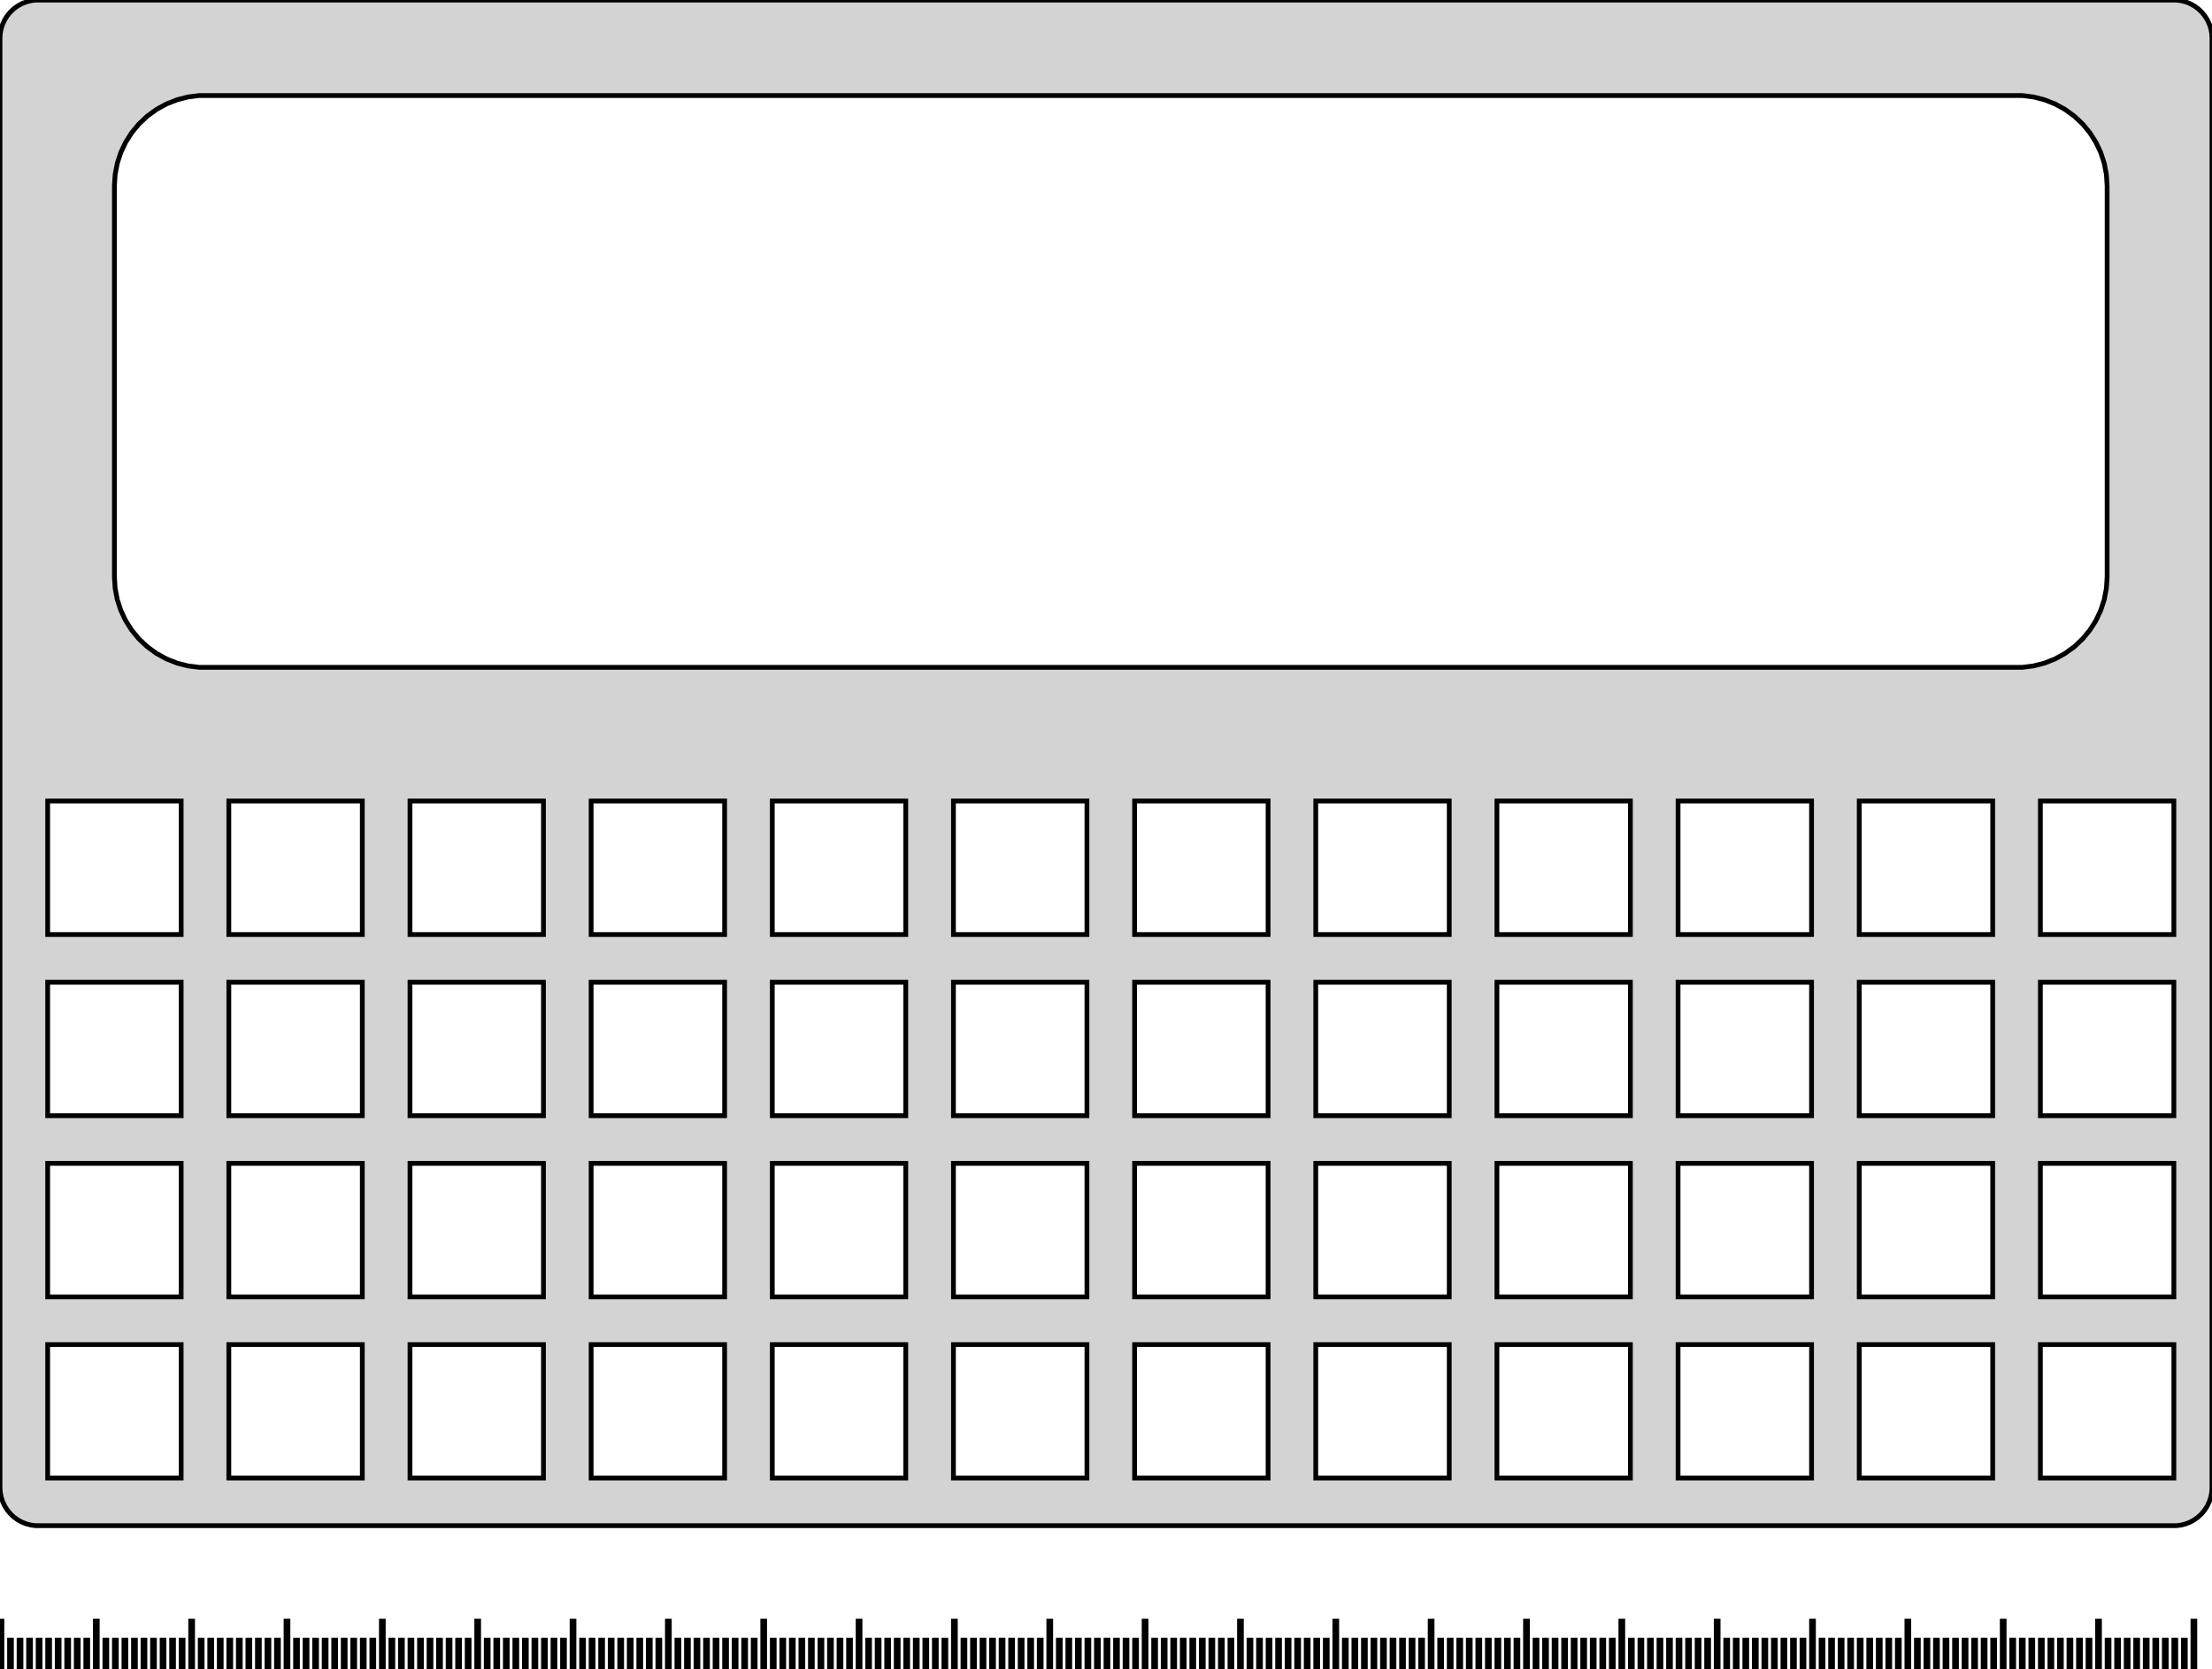
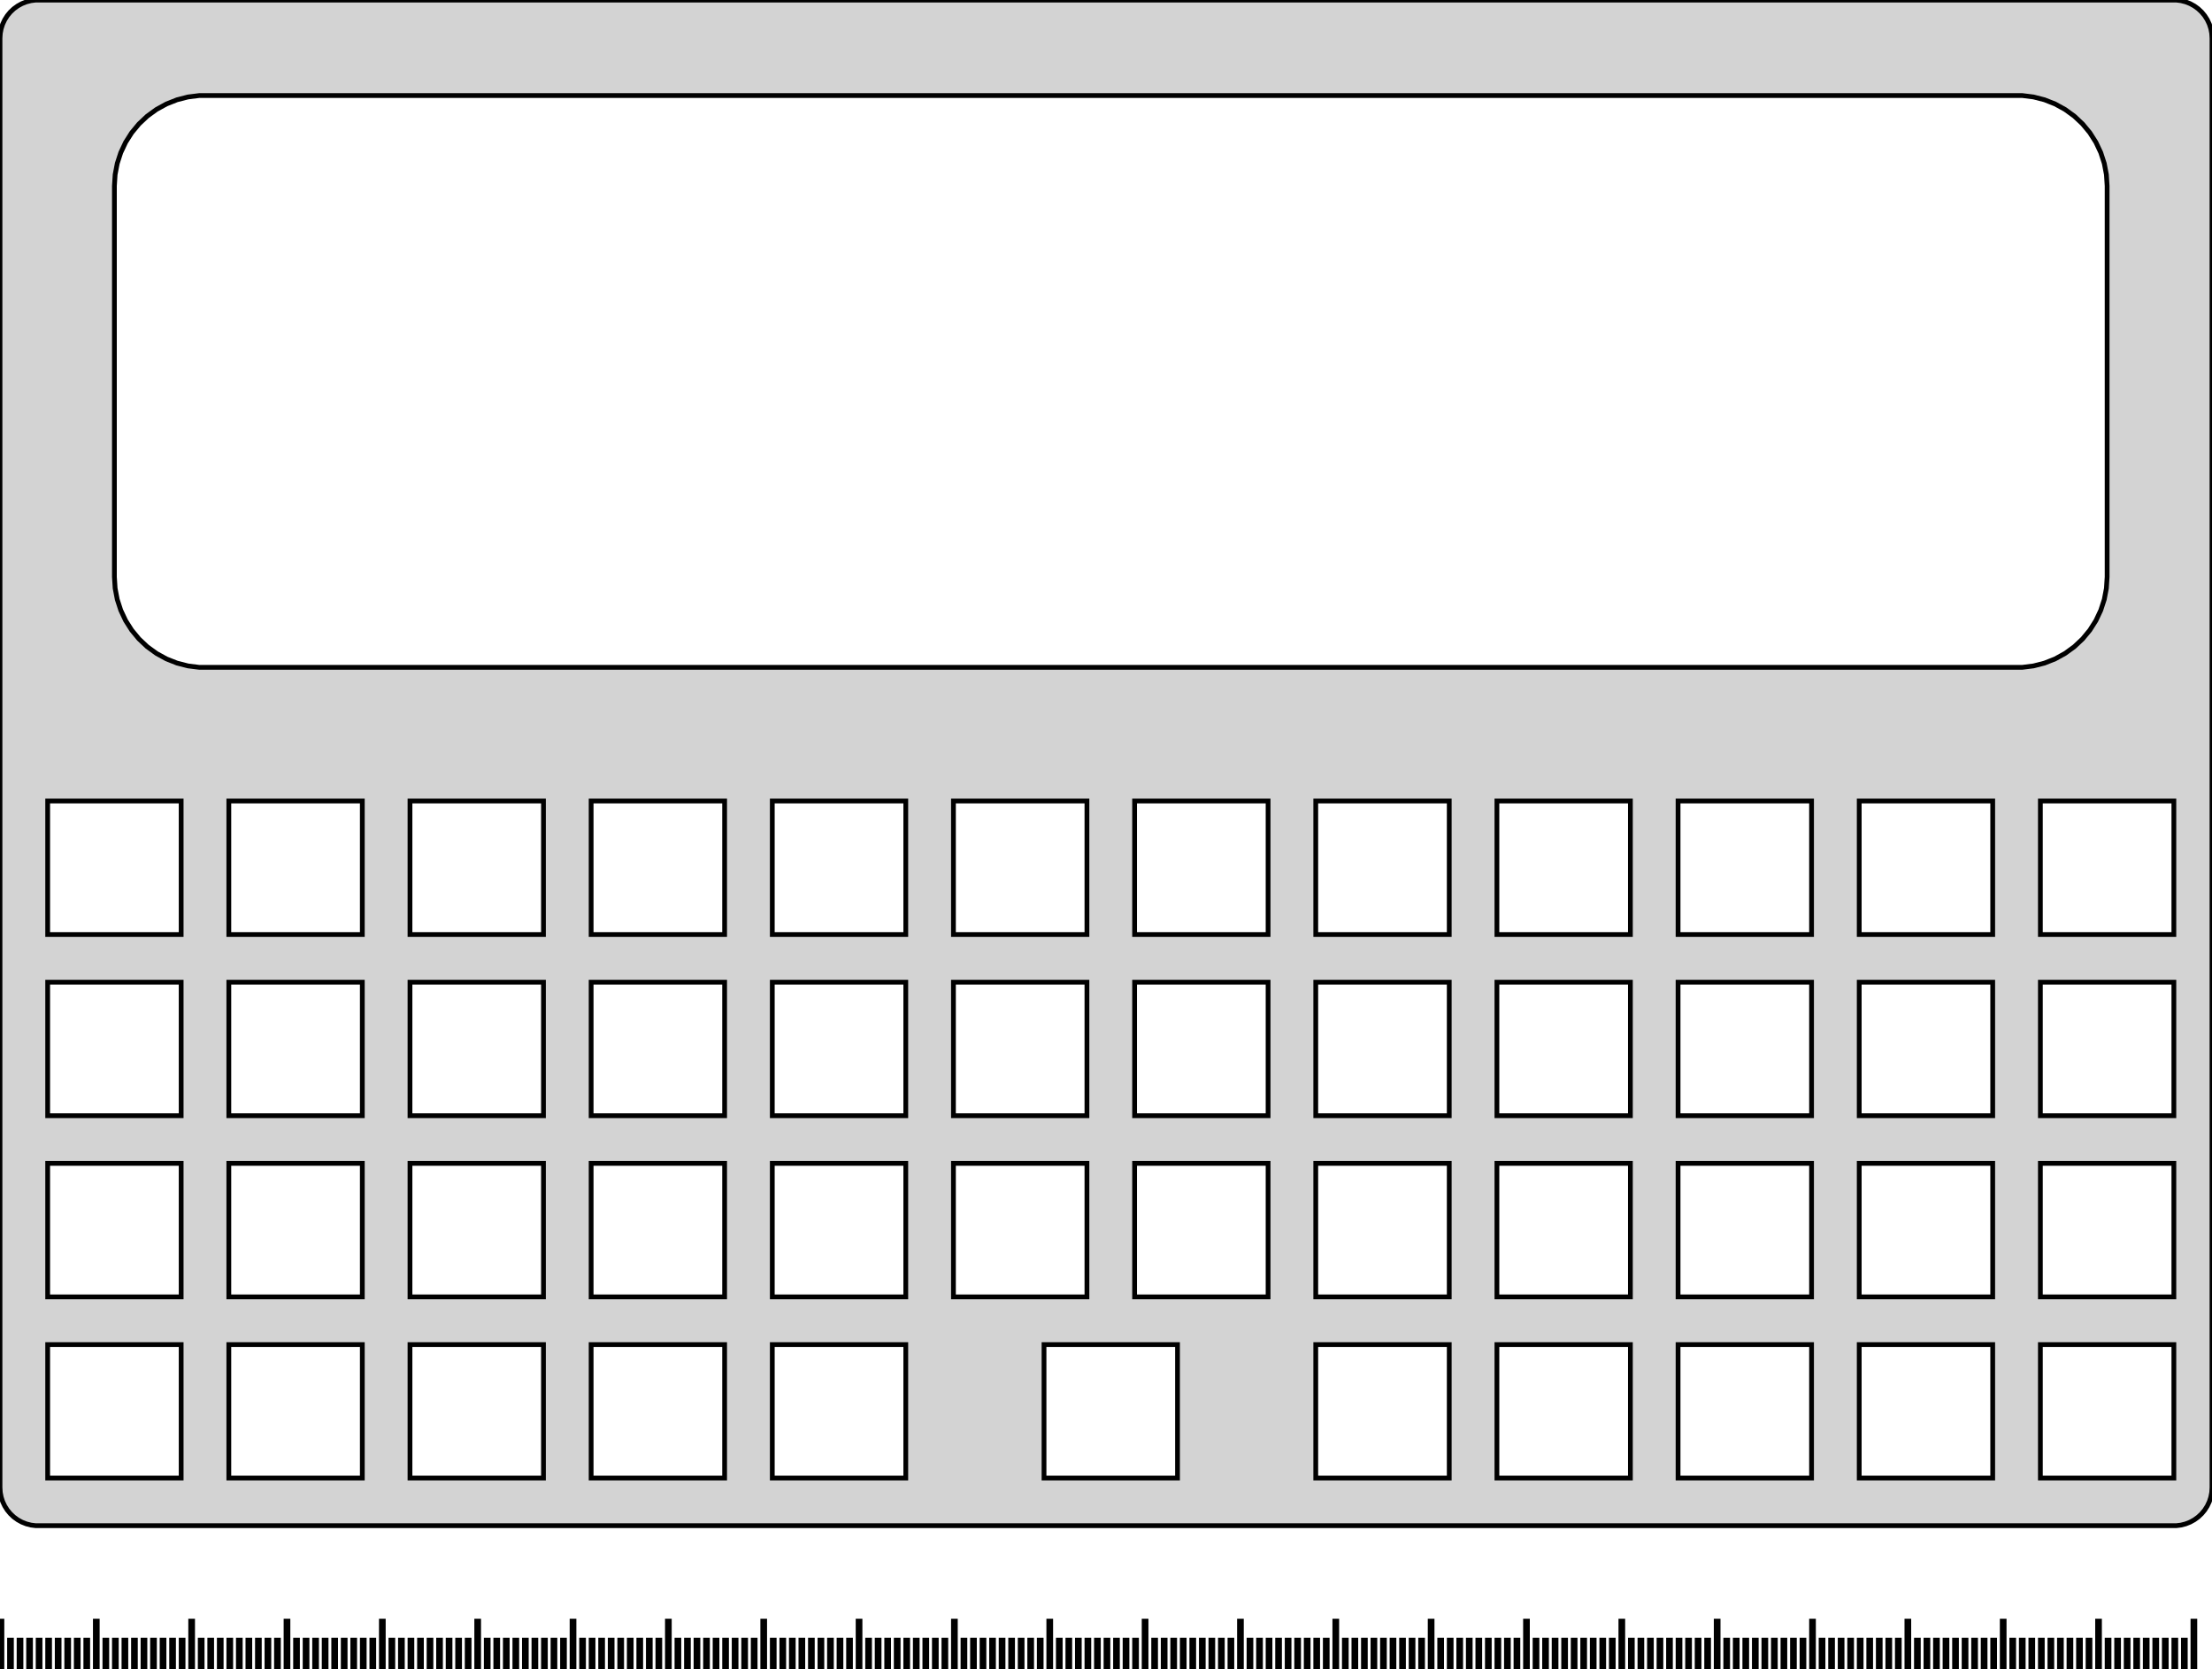
- <svg xmlns="http://www.w3.org/2000/svg" width="232mm" height="175mm" viewBox="0 -160 232 175" version="1.1">
-   <path d=" M 228.75,-0.071 L 229.236,-0.196 L 229.703,-0.381 L 230.143,-0.623 L 230.55,-0.918 L 230.916,-1.262  L 231.236,-1.649 L 231.505,-2.073 L 231.719,-2.527 L 231.874,-3.005 L 231.968,-3.499 L 232,-4  L 232,-156 L 231.968,-156.501 L 231.874,-156.995 L 231.719,-157.473 L 231.505,-157.927 L 231.236,-158.351  L 230.916,-158.738 L 230.55,-159.082 L 230.143,-159.377 L 229.703,-159.619 L 229.236,-159.804 L 228.75,-159.929  L 228.251,-159.992 L 3.749,-159.992 L 3.25,-159.929 L 2.764,-159.804 L 2.297,-159.619 L 1.857,-159.377  L 1.45,-159.082 L 1.084,-158.738 L 0.764,-158.351 L 0.495,-157.927 L 0.281,-157.473 L 0.126,-156.995  L 0.032,-156.501 L 0,-156 L 0,-4 L 0.032,-3.499 L 0.126,-3.005 L 0.281,-2.527  L 0.495,-2.073 L 0.764,-1.649 L 1.084,-1.262 L 1.45,-0.918 L 1.857,-0.623 L 2.297,-0.381  L 2.764,-0.196 L 3.25,-0.071 L 3.749,-0.008 L 228.251,-0.008 z M 20.904,-90.019 L 19.72,-90.168 L 18.564,-90.465 L 17.455,-90.904 L 16.41,-91.479 L 15.444,-92.18  L 14.575,-92.997 L 13.814,-93.916 L 13.175,-94.923 L 12.667,-96.003 L 12.298,-97.137 L 12.075,-98.309  L 12,-99.5 L 12,-140.5 L 12.075,-141.691 L 12.298,-142.863 L 12.667,-143.997 L 13.175,-145.077  L 13.814,-146.084 L 14.575,-147.003 L 15.444,-147.82 L 16.41,-148.521 L 17.455,-149.096 L 18.564,-149.535  L 19.72,-149.832 L 20.904,-149.981 L 212.097,-149.981 L 213.28,-149.832 L 214.436,-149.535 L 215.545,-149.096  L 216.59,-148.521 L 217.556,-147.82 L 218.425,-147.003 L 219.186,-146.084 L 219.825,-145.077 L 220.333,-143.997  L 220.702,-142.863 L 220.925,-141.691 L 221,-140.5 L 221,-99.5 L 220.925,-98.309 L 220.702,-97.137  L 220.333,-96.003 L 219.825,-94.923 L 219.186,-93.916 L 218.425,-92.997 L 217.556,-92.18 L 216.59,-91.479  L 215.545,-90.904 L 214.436,-90.465 L 213.28,-90.168 L 212.097,-90.019 z M 214,-62 L 214,-76 L 228,-76 L 228,-62 z M 195,-62 L 195,-76 L 209,-76 L 209,-62 z M 119,-62 L 119,-76 L 133,-76 L 133,-62 z M 43,-62 L 43,-76 L 57,-76 L 57,-62 z M 81,-62 L 81,-76 L 95,-76 L 95,-62 z M 5,-62 L 5,-76 L 19,-76 L 19,-62 z M 24,-62 L 24,-76 L 38,-76 L 38,-62 z M 138,-62 L 138,-76 L 152,-76 L 152,-62 z M 157,-62 L 157,-76 L 171,-76 L 171,-62 z M 176,-62 L 176,-76 L 190,-76 L 190,-62 z M 100,-62 L 100,-76 L 114,-76 L 114,-62 z M 62,-62 L 62,-76 L 76,-76 L 76,-62 z M 214,-43 L 214,-57 L 228,-57 L 228,-43 z M 119,-43 L 119,-57 L 133,-57 L 133,-43 z M 81,-43 L 81,-57 L 95,-57 L 95,-43 z M 157,-43 L 157,-57 L 171,-57 L 171,-43 z M 138,-43 L 138,-57 L 152,-57 L 152,-43 z M 100,-43 L 100,-57 L 114,-57 L 114,-43 z M 5,-43 L 5,-57 L 19,-57 L 19,-43 z M 24,-43 L 24,-57 L 38,-57 L 38,-43 z M 43,-43 L 43,-57 L 57,-57 L 57,-43 z M 62,-43 L 62,-57 L 76,-57 L 76,-43 z M 176,-43 L 176,-57 L 190,-57 L 190,-43 z M 195,-43 L 195,-57 L 209,-57 L 209,-43 z M 138,-24 L 138,-38 L 152,-38 L 152,-24 z M 119,-24 L 119,-38 L 133,-38 L 133,-24 z M 100,-24 L 100,-38 L 114,-38 L 114,-24 z M 214,-24 L 214,-38 L 228,-38 L 228,-24 z M 43,-24 L 43,-38 L 57,-38 L 57,-24 z M 24,-24 L 24,-38 L 38,-38 L 38,-24 z M 195,-24 L 195,-38 L 209,-38 L 209,-24 z M 5,-24 L 5,-38 L 19,-38 L 19,-24 z M 81,-24 L 81,-38 L 95,-38 L 95,-24 z M 157,-24 L 157,-38 L 171,-38 L 171,-24 z M 62,-24 L 62,-38 L 76,-38 L 76,-24 z M 176,-24 L 176,-38 L 190,-38 L 190,-24 z M 62,-5 L 62,-19 L 76,-19 L 76,-5 z M 43,-5 L 43,-19 L 57,-19 L 57,-5 z M 24,-5 L 24,-19 L 38,-19 L 38,-5 z M 176,-5 L 176,-19 L 190,-19 L 190,-5 z M 119,-5 L 119,-19 L 133,-19 L 133,-5 z M 100,-5 L 100,-19 L 114,-19 L 114,-5 z M 195,-5 L 195,-19 L 209,-19 L 209,-5 z M 138,-5 L 138,-19 L 152,-19 L 152,-5 z M 81,-5 L 81,-19 L 95,-19 L 95,-5 z M 157,-5 L 157,-19 L 171,-19 L 171,-5 z M 5,-5 L 5,-19 L 19,-19 L 19,-5 z M 214,-5 L 214,-19 L 228,-19 L 228,-5 z M 170,10 L 170,15 L 170.2,15 L 170.2,10 z M 160,10 L 160,15 L 160.2,15 L 160.2,10 z M 150,10 L 150,15 L 150.2,15 L 150.2,10 z M 140,10 L 140,15 L 140.2,15 L 140.2,10 z M 130,10 L 130,15 L 130.2,15 L 130.2,10 z M 120,10 L 120,15 L 120.2,15 L 120.2,10 z M 230.2,10 L 230,10 L 230,15 L 230.2,15 z M 220,10 L 220,15 L 220.2,15 L 220.2,10 z M 210,10 L 210,15 L 210.2,15 L 210.2,10 z M 200,10 L 200,15 L 200.2,15 L 200.2,10 z M 190,10 L 190,15 L 190.2,15 L 190.2,10 z M 180,10 L 180,15 L 180.2,15 L 180.2,10 z M 60,10 L 60,15 L 60.2,15 L 60.2,10 z M 70,10 L 70,15 L 70.2,15 L 70.2,10 z M 80,10 L 80,15 L 80.2,15 L 80.2,10 z M 90,10 L 90,15 L 90.2,15 L 90.2,10 z M 100,10 L 100,15 L 100.2,15 L 100.2,10 z M 110,10 L 110,15 L 110.2,15 L 110.2,10 z M 0,10 L 0,15 L 0.2,15 L 0.2,10 z M 10,10 L 10,15 L 10.2,15 L 10.2,10 z M 20,10 L 20,15 L 20.2,15 L 20.2,10 z M 30,10 L 30,15 L 30.2,15 L 30.2,10 z M 40,10 L 40,15 L 40.2,15 L 40.2,10 z M 50,10 L 50,15 L 50.2,15 L 50.2,10 z M 197.2,12 L 197,12 L 197,15 L 197.2,15 z M 196.2,12 L 196,12 L 196,15 L 196.2,15 z M 195.2,12 L 195,12 L 195,15 L 195.2,15 z M 194.2,12 L 194,12 L 194,15 L 194.2,15 z M 178.2,12 L 178,12 L 178,15 L 178.2,15 z M 177.2,12 L 177,12 L 177,15 L 177.2,15 z M 176.2,12 L 176,12 L 176,15 L 176.2,15 z M 175.2,12 L 175,12 L 175,15 L 175.2,15 z M 174.2,12 L 174,12 L 174,15 L 174.2,15 z M 173.2,12 L 173,12 L 173,15 L 173.2,15 z M 186.2,12 L 186,12 L 186,15 L 186.2,15 z M 185.2,12 L 185,12 L 185,15 L 185.2,15 z M 198.2,12 L 198,12 L 198,15 L 198.2,15 z M 199.2,12 L 199,12 L 199,15 L 199.2,15 z M 187.2,12 L 187,12 L 187,15 L 187.2,15 z M 188.2,12 L 188,12 L 188,15 L 188.2,15 z M 189.2,12 L 189,12 L 189,15 L 189.2,15 z M 191.2,12 L 191,12 L 191,15 L 191.2,15 z M 192.2,12 L 192,12 L 192,15 L 192.2,15 z M 193.2,12 L 193,12 L 193,15 L 193.2,15 z M 135.2,12 L 135,12 L 135,15 L 135.2,15 z M 208.2,12 L 208,12 L 208,15 L 208.2,15 z M 209.2,12 L 209,12 L 209,15 L 209.2,15 z M 146.2,12 L 146,12 L 146,15 L 146.2,15 z M 147.2,12 L 147,12 L 147,15 L 147.2,15 z M 148.2,12 L 148,12 L 148,15 L 148.2,15 z M 149.2,12 L 149,12 L 149,15 L 149.2,15 z M 165.2,12 L 165,12 L 165,15 L 165.2,15 z M 166.2,12 L 166,12 L 166,15 L 166.2,15 z M 167.2,12 L 167,12 L 167,15 L 167.2,15 z M 168.2,12 L 168,12 L 168,15 L 168.2,15 z M 169.2,12 L 169,12 L 169,15 L 169.2,15 z M 171.2,12 L 171,12 L 171,15 L 171.2,15 z M 172.2,12 L 172,12 L 172,15 L 172.2,15 z M 158.2,12 L 158,12 L 158,15 L 158.2,15 z M 159.2,12 L 159,12 L 159,15 L 159.2,15 z M 161.2,12 L 161,12 L 161,15 L 161.2,15 z M 162.2,12 L 162,12 L 162,15 L 162.2,15 z M 163.2,12 L 163,12 L 163,15 L 163.2,15 z M 221.2,12 L 221,12 L 221,15 L 221.2,15 z M 179.2,12 L 179,12 L 179,15 L 179.2,15 z M 181.2,12 L 181,12 L 181,15 L 181.2,15 z M 182.2,12 L 182,12 L 182,15 L 182.2,15 z M 183.2,12 L 183,12 L 183,15 L 183.2,15 z M 184.2,12 L 184,12 L 184,15 L 184.2,15 z M 17.2,12 L 17,12 L 17,15 L 17.2,15 z M 16.2,12 L 16,12 L 16,15 L 16.2,15 z M 15.2,12 L 15,12 L 15,15 L 15.2,15 z M 27.2,12 L 27,12 L 27,15 L 27.2,15 z M 26.2,12 L 26,12 L 26,15 L 26.2,15 z M 25.2,12 L 25,12 L 25,15 L 25.2,15 z M 24.2,12 L 24,12 L 24,15 L 24.2,15 z M 23.2,12 L 23,12 L 23,15 L 23.2,15 z M 22.2,12 L 22,12 L 22,15 L 22.2,15 z M 21.2,12 L 21,12 L 21,15 L 21.2,15 z M 6.2,12 L 6,12 L 6,15 L 6.2,15 z M 5.2,12 L 5,12 L 5,15 L 5.2,15 z M 4.2,12 L 4,12 L 4,15 L 4.2,15 z M 3.2,12 L 3,12 L 3,15 L 3.2,15 z M 2.2,12 L 2,12 L 2,15 L 2.2,15 z M 1.2,12 L 1,12 L 1,15 L 1.2,15 z M 14.2,12 L 14,12 L 14,15 L 14.2,15 z M 13.2,12 L 13,12 L 13,15 L 13.2,15 z M 12.2,12 L 12,12 L 12,15 L 12.2,15 z M 11.2,12 L 11,12 L 11,15 L 11.2,15 z M 9.2,12 L 9,12 L 9,15 L 9.2,15 z M 8.2,12 L 8,12 L 8,15 L 8.2,15 z M 7.2,12 L 7,12 L 7,15 L 7.2,15 z M 49.2,12 L 49,12 L 49,15 L 49.2,15 z M 211.2,12 L 211,12 L 211,15 L 211.2,15 z M 212.2,12 L 212,12 L 212,15 L 212.2,15 z M 213.2,12 L 213,12 L 213,15 L 213.2,15 z M 214.2,12 L 214,12 L 214,15 L 214.2,15 z M 215.2,12 L 215,12 L 215,15 L 215.2,15 z M 201.2,12 L 201,12 L 201,15 L 201.2,15 z M 202.2,12 L 202,12 L 202,15 L 202.2,15 z M 203.2,12 L 203,12 L 203,15 L 203.2,15 z M 204.2,12 L 204,12 L 204,15 L 204.2,15 z M 205.2,12 L 205,12 L 205,15 L 205.2,15 z M 206.2,12 L 206,12 L 206,15 L 206.2,15 z M 207.2,12 L 207,12 L 207,15 L 207.2,15 z M 222.2,12 L 222,12 L 222,15 L 222.2,15 z M 223.2,12 L 223,12 L 223,15 L 223.2,15 z M 224.2,12 L 224,12 L 224,15 L 224.2,15 z M 225.2,12 L 225,12 L 225,15 L 225.2,15 z M 226.2,12 L 226,12 L 226,15 L 226.2,15 z M 227.2,12 L 227,12 L 227,15 L 227.2,15 z M 228.2,12 L 228,12 L 228,15 L 228.2,15 z M 229.2,12 L 229,12 L 229,15 L 229.2,15 z M 216.2,12 L 216,12 L 216,15 L 216.2,15 z M 217.2,12 L 217,12 L 217,15 L 217.2,15 z M 218.2,12 L 218,12 L 218,15 L 218.2,15 z M 219.2,12 L 219,12 L 219,15 L 219.2,15 z M 64.2,12 L 64,12 L 64,15 L 64.2,15 z M 65.2,12 L 65,12 L 65,15 L 65.2,15 z M 66.2,12 L 66,12 L 66,15 L 66.2,15 z M 67.2,12 L 67,12 L 67,15 L 67.2,15 z M 68.2,12 L 68,12 L 68,15 L 68.2,15 z M 69.2,12 L 69,12 L 69,15 L 69.2,15 z M 71.2,12 L 71,12 L 71,15 L 71.2,15 z M 58.2,12 L 58,12 L 58,15 L 58.2,15 z M 59.2,12 L 59,12 L 59,15 L 59.2,15 z M 61.2,12 L 61,12 L 61,15 L 61.2,15 z M 62.2,12 L 62,12 L 62,15 L 62.2,15 z M 63.2,12 L 63,12 L 63,15 L 63.2,15 z M 79.2,12 L 79,12 L 79,15 L 79.2,15 z M 81.2,12 L 81,12 L 81,15 L 81.2,15 z M 82.2,12 L 82,12 L 82,15 L 82.2,15 z M 83.2,12 L 83,12 L 83,15 L 83.2,15 z M 84.2,12 L 84,12 L 84,15 L 84.2,15 z M 85.2,12 L 85,12 L 85,15 L 85.2,15 z M 72.2,12 L 72,12 L 72,15 L 72.2,15 z M 73.2,12 L 73,12 L 73,15 L 73.2,15 z M 74.2,12 L 74,12 L 74,15 L 74.2,15 z M 75.2,12 L 75,12 L 75,15 L 75.2,15 z M 76.2,12 L 76,12 L 76,15 L 76.2,15 z M 77.2,12 L 77,12 L 77,15 L 77.2,15 z M 78.2,12 L 78,12 L 78,15 L 78.2,15 z M 93.2,12 L 93,12 L 93,15 L 93.2,15 z M 94.2,12 L 94,12 L 94,15 L 94.2,15 z M 18.2,12 L 18,12 L 18,15 L 18.2,15 z M 19.2,12 L 19,12 L 19,15 L 19.2,15 z M 36.2,12 L 36,12 L 36,15 L 36.2,15 z M 37.2,12 L 37,12 L 37,15 L 37.2,15 z M 38.2,12 L 38,12 L 38,15 L 38.2,15 z M 39.2,12 L 39,12 L 39,15 L 39.2,15 z M 41.2,12 L 41,12 L 41,15 L 41.2,15 z M 42.2,12 L 42,12 L 42,15 L 42.2,15 z M 28.2,12 L 28,12 L 28,15 L 28.2,15 z M 29.2,12 L 29,12 L 29,15 L 29.2,15 z M 31.2,12 L 31,12 L 31,15 L 31.2,15 z M 32.2,12 L 32,12 L 32,15 L 32.2,15 z M 33.2,12 L 33,12 L 33,15 L 33.2,15 z M 34.2,12 L 34,12 L 34,15 L 34.2,15 z M 35.2,12 L 35,12 L 35,15 L 35.2,15 z M 51.2,12 L 51,12 L 51,15 L 51.2,15 z M 52.2,12 L 52,12 L 52,15 L 52.2,15 z M 53.2,12 L 53,12 L 53,15 L 53.2,15 z M 54.2,12 L 54,12 L 54,15 L 54.2,15 z M 55.2,12 L 55,12 L 55,15 L 55.2,15 z M 56.2,12 L 56,12 L 56,15 L 56.2,15 z M 57.2,12 L 57,12 L 57,15 L 57.2,15 z M 43.2,12 L 43,12 L 43,15 L 43.2,15 z M 44.2,12 L 44,12 L 44,15 L 44.2,15 z M 45.2,12 L 45,12 L 45,15 L 45.2,15 z M 46.2,12 L 46,12 L 46,15 L 46.2,15 z M 47.2,12 L 47,12 L 47,15 L 47.2,15 z M 48.2,12 L 48,12 L 48,15 L 48.2,15 z M 106.2,12 L 106,12 L 106,15 L 106.2,15 z M 127.2,12 L 127,12 L 127,15 L 127.2,15 z M 128.2,12 L 128,12 L 128,15 L 128.2,15 z M 129.2,12 L 129,12 L 129,15 L 129.2,15 z M 115.2,12 L 115,12 L 115,15 L 115.2,15 z M 116.2,12 L 116,12 L 116,15 L 116.2,15 z M 117.2,12 L 117,12 L 117,15 L 117.2,15 z M 118.2,12 L 118,12 L 118,15 L 118.2,15 z M 119.2,12 L 119,12 L 119,15 L 119.2,15 z M 121.2,12 L 121,12 L 121,15 L 121.2,15 z M 136.2,12 L 136,12 L 136,15 L 136.2,15 z M 137.2,12 L 137,12 L 137,15 L 137.2,15 z M 138.2,12 L 138,12 L 138,15 L 138.2,15 z M 139.2,12 L 139,12 L 139,15 L 139.2,15 z M 141.2,12 L 141,12 L 141,15 L 141.2,15 z M 142.2,12 L 142,12 L 142,15 L 142.2,15 z M 131.2,12 L 131,12 L 131,15 L 131.2,15 z M 132.2,12 L 132,12 L 132,15 L 132.2,15 z M 133.2,12 L 133,12 L 133,15 L 133.2,15 z M 134.2,12 L 134,12 L 134,15 L 134.2,15 z M 151.2,12 L 151,12 L 151,15 L 151.2,15 z M 152.2,12 L 152,12 L 152,15 L 152.2,15 z M 153.2,12 L 153,12 L 153,15 L 153.2,15 z M 154.2,12 L 154,12 L 154,15 L 154.2,15 z M 155.2,12 L 155,12 L 155,15 L 155.2,15 z M 156.2,12 L 156,12 L 156,15 L 156.2,15 z M 157.2,12 L 157,12 L 157,15 L 157.2,15 z M 143.2,12 L 143,12 L 143,15 L 143.2,15 z M 144.2,12 L 144,12 L 144,15 L 144.2,15 z M 145.2,12 L 145,12 L 145,15 L 145.2,15 z M 95.2,12 L 95,12 L 95,15 L 95.2,15 z M 96.2,12 L 96,12 L 96,15 L 96.2,15 z M 97.2,12 L 97,12 L 97,15 L 97.2,15 z M 98.2,12 L 98,12 L 98,15 L 98.2,15 z M 99.2,12 L 99,12 L 99,15 L 99.2,15 z M 86.2,12 L 86,12 L 86,15 L 86.2,15 z M 87.2,12 L 87,12 L 87,15 L 87.2,15 z M 88.2,12 L 88,12 L 88,15 L 88.2,15 z M 89.2,12 L 89,12 L 89,15 L 89.2,15 z M 91.2,12 L 91,12 L 91,15 L 91.2,15 z M 92.2,12 L 92,12 L 92,15 L 92.2,15 z M 107.2,12 L 107,12 L 107,15 L 107.2,15 z M 108.2,12 L 108,12 L 108,15 L 108.2,15 z M 109.2,12 L 109,12 L 109,15 L 109.2,15 z M 111.2,12 L 111,12 L 111,15 L 111.2,15 z M 112.2,12 L 112,12 L 112,15 L 112.2,15 z M 113.2,12 L 113,12 L 113,15 L 113.2,15 z M 114.2,12 L 114,12 L 114,15 L 114.2,15 z M 101.2,12 L 101,12 L 101,15 L 101.2,15 z M 102.2,12 L 102,12 L 102,15 L 102.2,15 z M 103.2,12 L 103,12 L 103,15 L 103.2,15 z M 104.2,12 L 104,12 L 104,15 L 104.2,15 z M 105.2,12 L 105,12 L 105,15 L 105.2,15 z M 164.2,12 L 164,12 L 164,15 L 164.2,15 z M 122.2,12 L 122,12 L 122,15 L 122.2,15 z M 123.2,12 L 123,12 L 123,15 L 123.2,15 z M 124.2,12 L 124,12 L 124,15 L 124.2,15 z M 125.2,12 L 125,12 L 125,15 L 125.2,15 z M 126.2,12 L 126,12 L 126,15 L 126.2,15 z " stroke="black" fill="lightgray" stroke-width="0.5" />
+ <svg xmlns="http://www.w3.org/2000/svg" width="232 mm" height="175 mm" viewBox="0 -160 232 175" version="1.1">
+   <path d=" M 228.75,-0.071 L 229.236,-0.196 L 229.703,-0.381 L 230.143,-0.623 L 230.55,-0.918 L 230.916,-1.262  L 231.236,-1.649 L 231.505,-2.073 L 231.719,-2.527 L 231.874,-3.005 L 231.968,-3.499 L 232,-4  L 232,-156 L 231.968,-156.501 L 231.874,-156.995 L 231.719,-157.473 L 231.505,-157.927 L 231.236,-158.351  L 230.916,-158.738 L 230.55,-159.082 L 230.143,-159.377 L 229.703,-159.619 L 229.236,-159.804 L 228.75,-159.929  L 228.251,-159.992 L 3.749,-159.992 L 3.25,-159.929 L 2.764,-159.804 L 2.297,-159.619 L 1.857,-159.377  L 1.45,-159.082 L 1.084,-158.738 L 0.764,-158.351 L 0.495,-157.927 L 0.281,-157.473 L 0.126,-156.995  L 0.032,-156.501 L 0,-156 L 0,-4 L 0.032,-3.499 L 0.126,-3.005 L 0.281,-2.527  L 0.495,-2.073 L 0.764,-1.649 L 1.084,-1.262 L 1.45,-0.918 L 1.857,-0.623 L 2.297,-0.381  L 2.764,-0.196 L 3.25,-0.071 L 3.749,-0.008 L 228.251,-0.008 z M 20.904,-90.019 L 19.72,-90.168 L 18.564,-90.465 L 17.455,-90.904 L 16.41,-91.479 L 15.444,-92.18  L 14.575,-92.997 L 13.814,-93.916 L 13.175,-94.923 L 12.667,-96.003 L 12.298,-97.137 L 12.075,-98.309  L 12,-99.5 L 12,-140.5 L 12.075,-141.691 L 12.298,-142.863 L 12.667,-143.997 L 13.175,-145.077  L 13.814,-146.084 L 14.575,-147.003 L 15.444,-147.82 L 16.41,-148.521 L 17.455,-149.096 L 18.564,-149.535  L 19.72,-149.832 L 20.904,-149.981 L 212.097,-149.981 L 213.28,-149.832 L 214.436,-149.535 L 215.545,-149.096  L 216.59,-148.521 L 217.556,-147.82 L 218.425,-147.003 L 219.186,-146.084 L 219.825,-145.077 L 220.333,-143.997  L 220.702,-142.863 L 220.925,-141.691 L 221,-140.5 L 221,-99.5 L 220.925,-98.309 L 220.702,-97.137  L 220.333,-96.003 L 219.825,-94.923 L 219.186,-93.916 L 218.425,-92.997 L 217.556,-92.18 L 216.59,-91.479  L 215.545,-90.904 L 214.436,-90.465 L 213.28,-90.168 L 212.097,-90.019 z M 214,-62 L 214,-76 L 228,-76 L 228,-62 z M 195,-62 L 195,-76 L 209,-76 L 209,-62 z M 81,-62 L 81,-76 L 95,-76 L 95,-62 z M 100,-62 L 100,-76 L 114,-76 L 114,-62 z M 62,-62 L 62,-76 L 76,-76 L 76,-62 z M 43,-62 L 43,-76 L 57,-76 L 57,-62 z M 24,-62 L 24,-76 L 38,-76 L 38,-62 z M 157,-62 L 157,-76 L 171,-76 L 171,-62 z M 138,-62 L 138,-76 L 152,-76 L 152,-62 z M 119,-62 L 119,-76 L 133,-76 L 133,-62 z M 5,-62 L 5,-76 L 19,-76 L 19,-62 z M 176,-62 L 176,-76 L 190,-76 L 190,-62 z M 62,-43 L 62,-57 L 76,-57 L 76,-43 z M 214,-43 L 214,-57 L 228,-57 L 228,-43 z M 138,-43 L 138,-57 L 152,-57 L 152,-43 z M 157,-43 L 157,-57 L 171,-57 L 171,-43 z M 81,-43 L 81,-57 L 95,-57 L 95,-43 z M 119,-43 L 119,-57 L 133,-57 L 133,-43 z M 176,-43 L 176,-57 L 190,-57 L 190,-43 z M 43,-43 L 43,-57 L 57,-57 L 57,-43 z M 100,-43 L 100,-57 L 114,-57 L 114,-43 z M 5,-43 L 5,-57 L 19,-57 L 19,-43 z M 24,-43 L 24,-57 L 38,-57 L 38,-43 z M 195,-43 L 195,-57 L 209,-57 L 209,-43 z M 157,-24 L 157,-38 L 171,-38 L 171,-24 z M 214,-24 L 214,-38 L 228,-38 L 228,-24 z M 62,-24 L 62,-38 L 76,-38 L 76,-24 z M 138,-24 L 138,-38 L 152,-38 L 152,-24 z M 119,-24 L 119,-38 L 133,-38 L 133,-24 z M 81,-24 L 81,-38 L 95,-38 L 95,-24 z M 100,-24 L 100,-38 L 114,-38 L 114,-24 z M 24,-24 L 24,-38 L 38,-38 L 38,-24 z M 176,-24 L 176,-38 L 190,-38 L 190,-24 z M 5,-24 L 5,-38 L 19,-38 L 19,-24 z M 195,-24 L 195,-38 L 209,-38 L 209,-24 z M 43,-24 L 43,-38 L 57,-38 L 57,-24 z M 157,-5 L 157,-19 L 171,-19 L 171,-5 z M 138,-5 L 138,-19 L 152,-19 L 152,-5 z M 109.5,-5 L 109.5,-19 L 123.5,-19 L 123.5,-5 z M 81,-5 L 81,-19 L 95,-19 L 95,-5 z M 62,-5 L 62,-19 L 76,-19 L 76,-5 z M 43,-5 L 43,-19 L 57,-19 L 57,-5 z M 195,-5 L 195,-19 L 209,-19 L 209,-5 z M 176,-5 L 176,-19 L 190,-19 L 190,-5 z M 24,-5 L 24,-19 L 38,-19 L 38,-5 z M 5,-5 L 5,-19 L 19,-19 L 19,-5 z M 214,-5 L 214,-19 L 228,-19 L 228,-5 z M 180.2,10 L 180,10 L 180,15 L 180.2,15 z M 190.2,10 L 190,10 L 190,15 L 190.2,15 z M 200.2,10 L 200,10 L 200,15 L 200.2,15 z M 210.2,10 L 210,10 L 210,15 L 210.2,15 z M 220.2,10 L 220,10 L 220,15 L 220.2,15 z M 230.2,10 L 230,10 L 230,15 L 230.2,15 z M 120.2,10 L 120,10 L 120,15 L 120.2,15 z M 130.2,10 L 130,10 L 130,15 L 130.2,15 z M 140.2,10 L 140,10 L 140,15 L 140.2,15 z M 150.2,10 L 150,10 L 150,15 L 150.2,15 z M 160.2,10 L 160,10 L 160,15 L 160.2,15 z M 170.2,10 L 170,10 L 170,15 L 170.2,15 z M 60.2,10 L 60,10 L 60,15 L 60.2,15 z M 70.2,10 L 70,10 L 70,15 L 70.2,15 z M 80.2,10 L 80,10 L 80,15 L 80.2,15 z M 90.2,10 L 90,10 L 90,15 L 90.2,15 z M 100.2,10 L 100,10 L 100,15 L 100.2,15 z M 110.2,10 L 110,10 L 110,15 L 110.2,15 z M 0.2,10 L 0,10 L 0,15 L 0.2,15 z M 10.2,10 L 10,10 L 10,15 L 10.2,15 z M 20.2,10 L 20,10 L 20,15 L 20.2,15 z M 30.2,10 L 30,10 L 30,15 L 30.2,15 z M 40.2,10 L 40,10 L 40,15 L 40.2,15 z M 50.2,10 L 50,10 L 50,15 L 50.2,15 z M 187.2,12 L 187,12 L 187,15 L 187.2,15 z M 199.2,12 L 199,12 L 199,15 L 199.2,15 z M 198.2,12 L 198,12 L 198,15 L 198.2,15 z M 197.2,12 L 197,12 L 197,15 L 197.2,15 z M 196.2,12 L 196,12 L 196,15 L 196.2,15 z M 195.2,12 L 195,12 L 195,15 L 195.2,15 z M 194.2,12 L 194,12 L 194,15 L 194.2,15 z M 178.2,12 L 178,12 L 178,15 L 178.2,15 z M 177.2,12 L 177,12 L 177,15 L 177.2,15 z M 176.2,12 L 176,12 L 176,15 L 176.2,15 z M 175.2,12 L 175,12 L 175,15 L 175.2,15 z M 188.2,12 L 188,12 L 188,15 L 188.2,15 z M 189.2,12 L 189,12 L 189,15 L 189.2,15 z M 191.2,12 L 191,12 L 191,15 L 191.2,15 z M 192.2,12 L 192,12 L 192,15 L 192.2,15 z M 193.2,12 L 193,12 L 193,15 L 193.2,15 z M 135.2,12 L 135,12 L 135,15 L 135.2,15 z M 208.2,12 L 208,12 L 208,15 L 208.2,15 z M 209.2,12 L 209,12 L 209,15 L 209.2,15 z M 211.2,12 L 211,12 L 211,15 L 211.2,15 z M 212.2,12 L 212,12 L 212,15 L 212.2,15 z M 213.2,12 L 213,12 L 213,15 L 213.2,15 z M 149.2,12 L 149,12 L 149,15 L 149.2,15 z M 165.2,12 L 165,12 L 165,15 L 165.2,15 z M 166.2,12 L 166,12 L 166,15 L 166.2,15 z M 167.2,12 L 167,12 L 167,15 L 167.2,15 z M 168.2,12 L 168,12 L 168,15 L 168.2,15 z M 169.2,12 L 169,12 L 169,15 L 169.2,15 z M 171.2,12 L 171,12 L 171,15 L 171.2,15 z M 172.2,12 L 172,12 L 172,15 L 172.2,15 z M 158.2,12 L 158,12 L 158,15 L 158.2,15 z M 159.2,12 L 159,12 L 159,15 L 159.2,15 z M 161.2,12 L 161,12 L 161,15 L 161.2,15 z M 162.2,12 L 162,12 L 162,15 L 162.2,15 z M 163.2,12 L 163,12 L 163,15 L 163.2,15 z M 221.2,12 L 221,12 L 221,15 L 221.2,15 z M 179.2,12 L 179,12 L 179,15 L 179.2,15 z M 181.2,12 L 181,12 L 181,15 L 181.2,15 z M 182.2,12 L 182,12 L 182,15 L 182.2,15 z M 183.2,12 L 183,12 L 183,15 L 183.2,15 z M 184.2,12 L 184,12 L 184,15 L 184.2,15 z M 185.2,12 L 185,12 L 185,15 L 185.2,15 z M 186.2,12 L 186,12 L 186,15 L 186.2,15 z M 173.2,12 L 173,12 L 173,15 L 173.2,15 z M 174.2,12 L 174,12 L 174,15 L 174.2,15 z M 16.2,12 L 16,12 L 16,15 L 16.2,15 z M 15.2,12 L 15,12 L 15,15 L 15.2,15 z M 27.2,12 L 27,12 L 27,15 L 27.2,15 z M 26.2,12 L 26,12 L 26,15 L 26.2,15 z M 25.2,12 L 25,12 L 25,15 L 25.2,15 z M 24.2,12 L 24,12 L 24,15 L 24.2,15 z M 23.2,12 L 23,12 L 23,15 L 23.2,15 z M 22.2,12 L 22,12 L 22,15 L 22.2,15 z M 21.2,12 L 21,12 L 21,15 L 21.2,15 z M 6.2,12 L 6,12 L 6,15 L 6.2,15 z M 5.2,12 L 5,12 L 5,15 L 5.2,15 z M 49.2,12 L 49,12 L 49,15 L 49.2,15 z M 7.2,12 L 7,12 L 7,15 L 7.2,15 z M 8.2,12 L 8,12 L 8,15 L 8.2,15 z M 9.2,12 L 9,12 L 9,15 L 9.2,15 z M 11.2,12 L 11,12 L 11,15 L 11.2,15 z M 12.2,12 L 12,12 L 12,15 L 12.2,15 z M 13.2,12 L 13,12 L 13,15 L 13.2,15 z M 14.2,12 L 14,12 L 14,15 L 14.2,15 z M 1.2,12 L 1,12 L 1,15 L 1.2,15 z M 2.2,12 L 2,12 L 2,15 L 2.2,15 z M 3.2,12 L 3,12 L 3,15 L 3.2,15 z M 4.2,12 L 4,12 L 4,15 L 4.2,15 z M 214.2,12 L 214,12 L 214,15 L 214.2,15 z M 215.2,12 L 215,12 L 215,15 L 215.2,15 z M 201.2,12 L 201,12 L 201,15 L 201.2,15 z M 202.2,12 L 202,12 L 202,15 L 202.2,15 z M 203.2,12 L 203,12 L 203,15 L 203.2,15 z M 204.2,12 L 204,12 L 204,15 L 204.2,15 z M 205.2,12 L 205,12 L 205,15 L 205.2,15 z M 206.2,12 L 206,12 L 206,15 L 206.2,15 z M 207.2,12 L 207,12 L 207,15 L 207.2,15 z M 222.2,12 L 222,12 L 222,15 L 222.2,15 z M 223.2,12 L 223,12 L 223,15 L 223.2,15 z M 224.2,12 L 224,12 L 224,15 L 224.2,15 z M 225.2,12 L 225,12 L 225,15 L 225.2,15 z M 226.2,12 L 226,12 L 226,15 L 226.2,15 z M 227.2,12 L 227,12 L 227,15 L 227.2,15 z M 228.2,12 L 228,12 L 228,15 L 228.2,15 z M 229.2,12 L 229,12 L 229,15 L 229.2,15 z M 216.2,12 L 216,12 L 216,15 L 216.2,15 z M 217.2,12 L 217,12 L 217,15 L 217.2,15 z M 218.2,12 L 218,12 L 218,15 L 218.2,15 z M 219.2,12 L 219,12 L 219,15 L 219.2,15 z M 18.2,12 L 18,12 L 18,15 L 18.2,15 z M 17.2,12 L 17,12 L 17,15 L 17.2,15 z M 65.2,12 L 65,12 L 65,15 L 65.2,15 z M 66.2,12 L 66,12 L 66,15 L 66.2,15 z M 67.2,12 L 67,12 L 67,15 L 67.2,15 z M 68.2,12 L 68,12 L 68,15 L 68.2,15 z M 69.2,12 L 69,12 L 69,15 L 69.2,15 z M 71.2,12 L 71,12 L 71,15 L 71.2,15 z M 58.2,12 L 58,12 L 58,15 L 58.2,15 z M 59.2,12 L 59,12 L 59,15 L 59.2,15 z M 61.2,12 L 61,12 L 61,15 L 61.2,15 z M 62.2,12 L 62,12 L 62,15 L 62.2,15 z M 63.2,12 L 63,12 L 63,15 L 63.2,15 z M 79.2,12 L 79,12 L 79,15 L 79.2,15 z M 81.2,12 L 81,12 L 81,15 L 81.2,15 z M 82.2,12 L 82,12 L 82,15 L 82.2,15 z M 83.2,12 L 83,12 L 83,15 L 83.2,15 z M 84.2,12 L 84,12 L 84,15 L 84.2,15 z M 85.2,12 L 85,12 L 85,15 L 85.2,15 z M 72.2,12 L 72,12 L 72,15 L 72.2,15 z M 73.2,12 L 73,12 L 73,15 L 73.2,15 z M 74.2,12 L 74,12 L 74,15 L 74.2,15 z M 75.2,12 L 75,12 L 75,15 L 75.2,15 z M 76.2,12 L 76,12 L 76,15 L 76.2,15 z M 77.2,12 L 77,12 L 77,15 L 77.2,15 z M 78.2,12 L 78,12 L 78,15 L 78.2,15 z M 93.2,12 L 93,12 L 93,15 L 93.2,15 z M 94.2,12 L 94,12 L 94,15 L 94.2,15 z M 95.2,12 L 95,12 L 95,15 L 95.2,15 z M 96.2,12 L 96,12 L 96,15 L 96.2,15 z M 97.2,12 L 97,12 L 97,15 L 97.2,15 z M 19.2,12 L 19,12 L 19,15 L 19.2,15 z M 36.2,12 L 36,12 L 36,15 L 36.2,15 z M 37.2,12 L 37,12 L 37,15 L 37.2,15 z M 38.2,12 L 38,12 L 38,15 L 38.2,15 z M 39.2,12 L 39,12 L 39,15 L 39.2,15 z M 41.2,12 L 41,12 L 41,15 L 41.2,15 z M 42.2,12 L 42,12 L 42,15 L 42.2,15 z M 28.2,12 L 28,12 L 28,15 L 28.2,15 z M 29.2,12 L 29,12 L 29,15 L 29.2,15 z M 31.2,12 L 31,12 L 31,15 L 31.2,15 z M 32.2,12 L 32,12 L 32,15 L 32.2,15 z M 33.2,12 L 33,12 L 33,15 L 33.2,15 z M 34.2,12 L 34,12 L 34,15 L 34.2,15 z M 35.2,12 L 35,12 L 35,15 L 35.2,15 z M 51.2,12 L 51,12 L 51,15 L 51.2,15 z M 52.2,12 L 52,12 L 52,15 L 52.2,15 z M 53.2,12 L 53,12 L 53,15 L 53.2,15 z M 54.2,12 L 54,12 L 54,15 L 54.2,15 z M 55.2,12 L 55,12 L 55,15 L 55.2,15 z M 56.2,12 L 56,12 L 56,15 L 56.2,15 z M 57.2,12 L 57,12 L 57,15 L 57.2,15 z M 43.2,12 L 43,12 L 43,15 L 43.2,15 z M 44.2,12 L 44,12 L 44,15 L 44.2,15 z M 45.2,12 L 45,12 L 45,15 L 45.2,15 z M 46.2,12 L 46,12 L 46,15 L 46.2,15 z M 47.2,12 L 47,12 L 47,15 L 47.2,15 z M 48.2,12 L 48,12 L 48,15 L 48.2,15 z M 106.2,12 L 106,12 L 106,15 L 106.2,15 z M 64.2,12 L 64,12 L 64,15 L 64.2,15 z M 115.2,12 L 115,12 L 115,15 L 115.2,15 z M 116.2,12 L 116,12 L 116,15 L 116.2,15 z M 117.2,12 L 117,12 L 117,15 L 117.2,15 z M 118.2,12 L 118,12 L 118,15 L 118.2,15 z M 119.2,12 L 119,12 L 119,15 L 119.2,15 z M 121.2,12 L 121,12 L 121,15 L 121.2,15 z M 136.2,12 L 136,12 L 136,15 L 136.2,15 z M 137.2,12 L 137,12 L 137,15 L 137.2,15 z M 138.2,12 L 138,12 L 138,15 L 138.2,15 z M 139.2,12 L 139,12 L 139,15 L 139.2,15 z M 141.2,12 L 141,12 L 141,15 L 141.2,15 z M 142.2,12 L 142,12 L 142,15 L 142.2,15 z M 131.2,12 L 131,12 L 131,15 L 131.2,15 z M 132.2,12 L 132,12 L 132,15 L 132.2,15 z M 133.2,12 L 133,12 L 133,15 L 133.2,15 z M 134.2,12 L 134,12 L 134,15 L 134.2,15 z M 151.2,12 L 151,12 L 151,15 L 151.2,15 z M 152.2,12 L 152,12 L 152,15 L 152.2,15 z M 153.2,12 L 153,12 L 153,15 L 153.2,15 z M 154.2,12 L 154,12 L 154,15 L 154.2,15 z M 155.2,12 L 155,12 L 155,15 L 155.2,15 z M 156.2,12 L 156,12 L 156,15 L 156.2,15 z M 157.2,12 L 157,12 L 157,15 L 157.2,15 z M 143.2,12 L 143,12 L 143,15 L 143.2,15 z M 144.2,12 L 144,12 L 144,15 L 144.2,15 z M 145.2,12 L 145,12 L 145,15 L 145.2,15 z M 146.2,12 L 146,12 L 146,15 L 146.2,15 z M 147.2,12 L 147,12 L 147,15 L 147.2,15 z M 148.2,12 L 148,12 L 148,15 L 148.2,15 z M 98.2,12 L 98,12 L 98,15 L 98.2,15 z M 99.2,12 L 99,12 L 99,15 L 99.2,15 z M 86.2,12 L 86,12 L 86,15 L 86.2,15 z M 87.2,12 L 87,12 L 87,15 L 87.2,15 z M 88.2,12 L 88,12 L 88,15 L 88.2,15 z M 89.2,12 L 89,12 L 89,15 L 89.2,15 z M 91.2,12 L 91,12 L 91,15 L 91.2,15 z M 92.2,12 L 92,12 L 92,15 L 92.2,15 z M 107.2,12 L 107,12 L 107,15 L 107.2,15 z M 108.2,12 L 108,12 L 108,15 L 108.2,15 z M 109.2,12 L 109,12 L 109,15 L 109.2,15 z M 111.2,12 L 111,12 L 111,15 L 111.2,15 z M 112.2,12 L 112,12 L 112,15 L 112.2,15 z M 113.2,12 L 113,12 L 113,15 L 113.2,15 z M 114.2,12 L 114,12 L 114,15 L 114.2,15 z M 101.2,12 L 101,12 L 101,15 L 101.2,15 z M 102.2,12 L 102,12 L 102,15 L 102.2,15 z M 103.2,12 L 103,12 L 103,15 L 103.2,15 z M 104.2,12 L 104,12 L 104,15 L 104.2,15 z M 105.2,12 L 105,12 L 105,15 L 105.2,15 z M 164.2,12 L 164,12 L 164,15 L 164.2,15 z M 122.2,12 L 122,12 L 122,15 L 122.2,15 z M 123.2,12 L 123,12 L 123,15 L 123.2,15 z M 124.2,12 L 124,12 L 124,15 L 124.2,15 z M 125.2,12 L 125,12 L 125,15 L 125.2,15 z M 126.2,12 L 126,12 L 126,15 L 126.2,15 z M 127.2,12 L 127,12 L 127,15 L 127.2,15 z M 128.2,12 L 128,12 L 128,15 L 128.2,15 z M 129.2,12 L 129,12 L 129,15 L 129.2,15 z " stroke="black" fill="lightgray" stroke-width="0.5" />
</svg>
